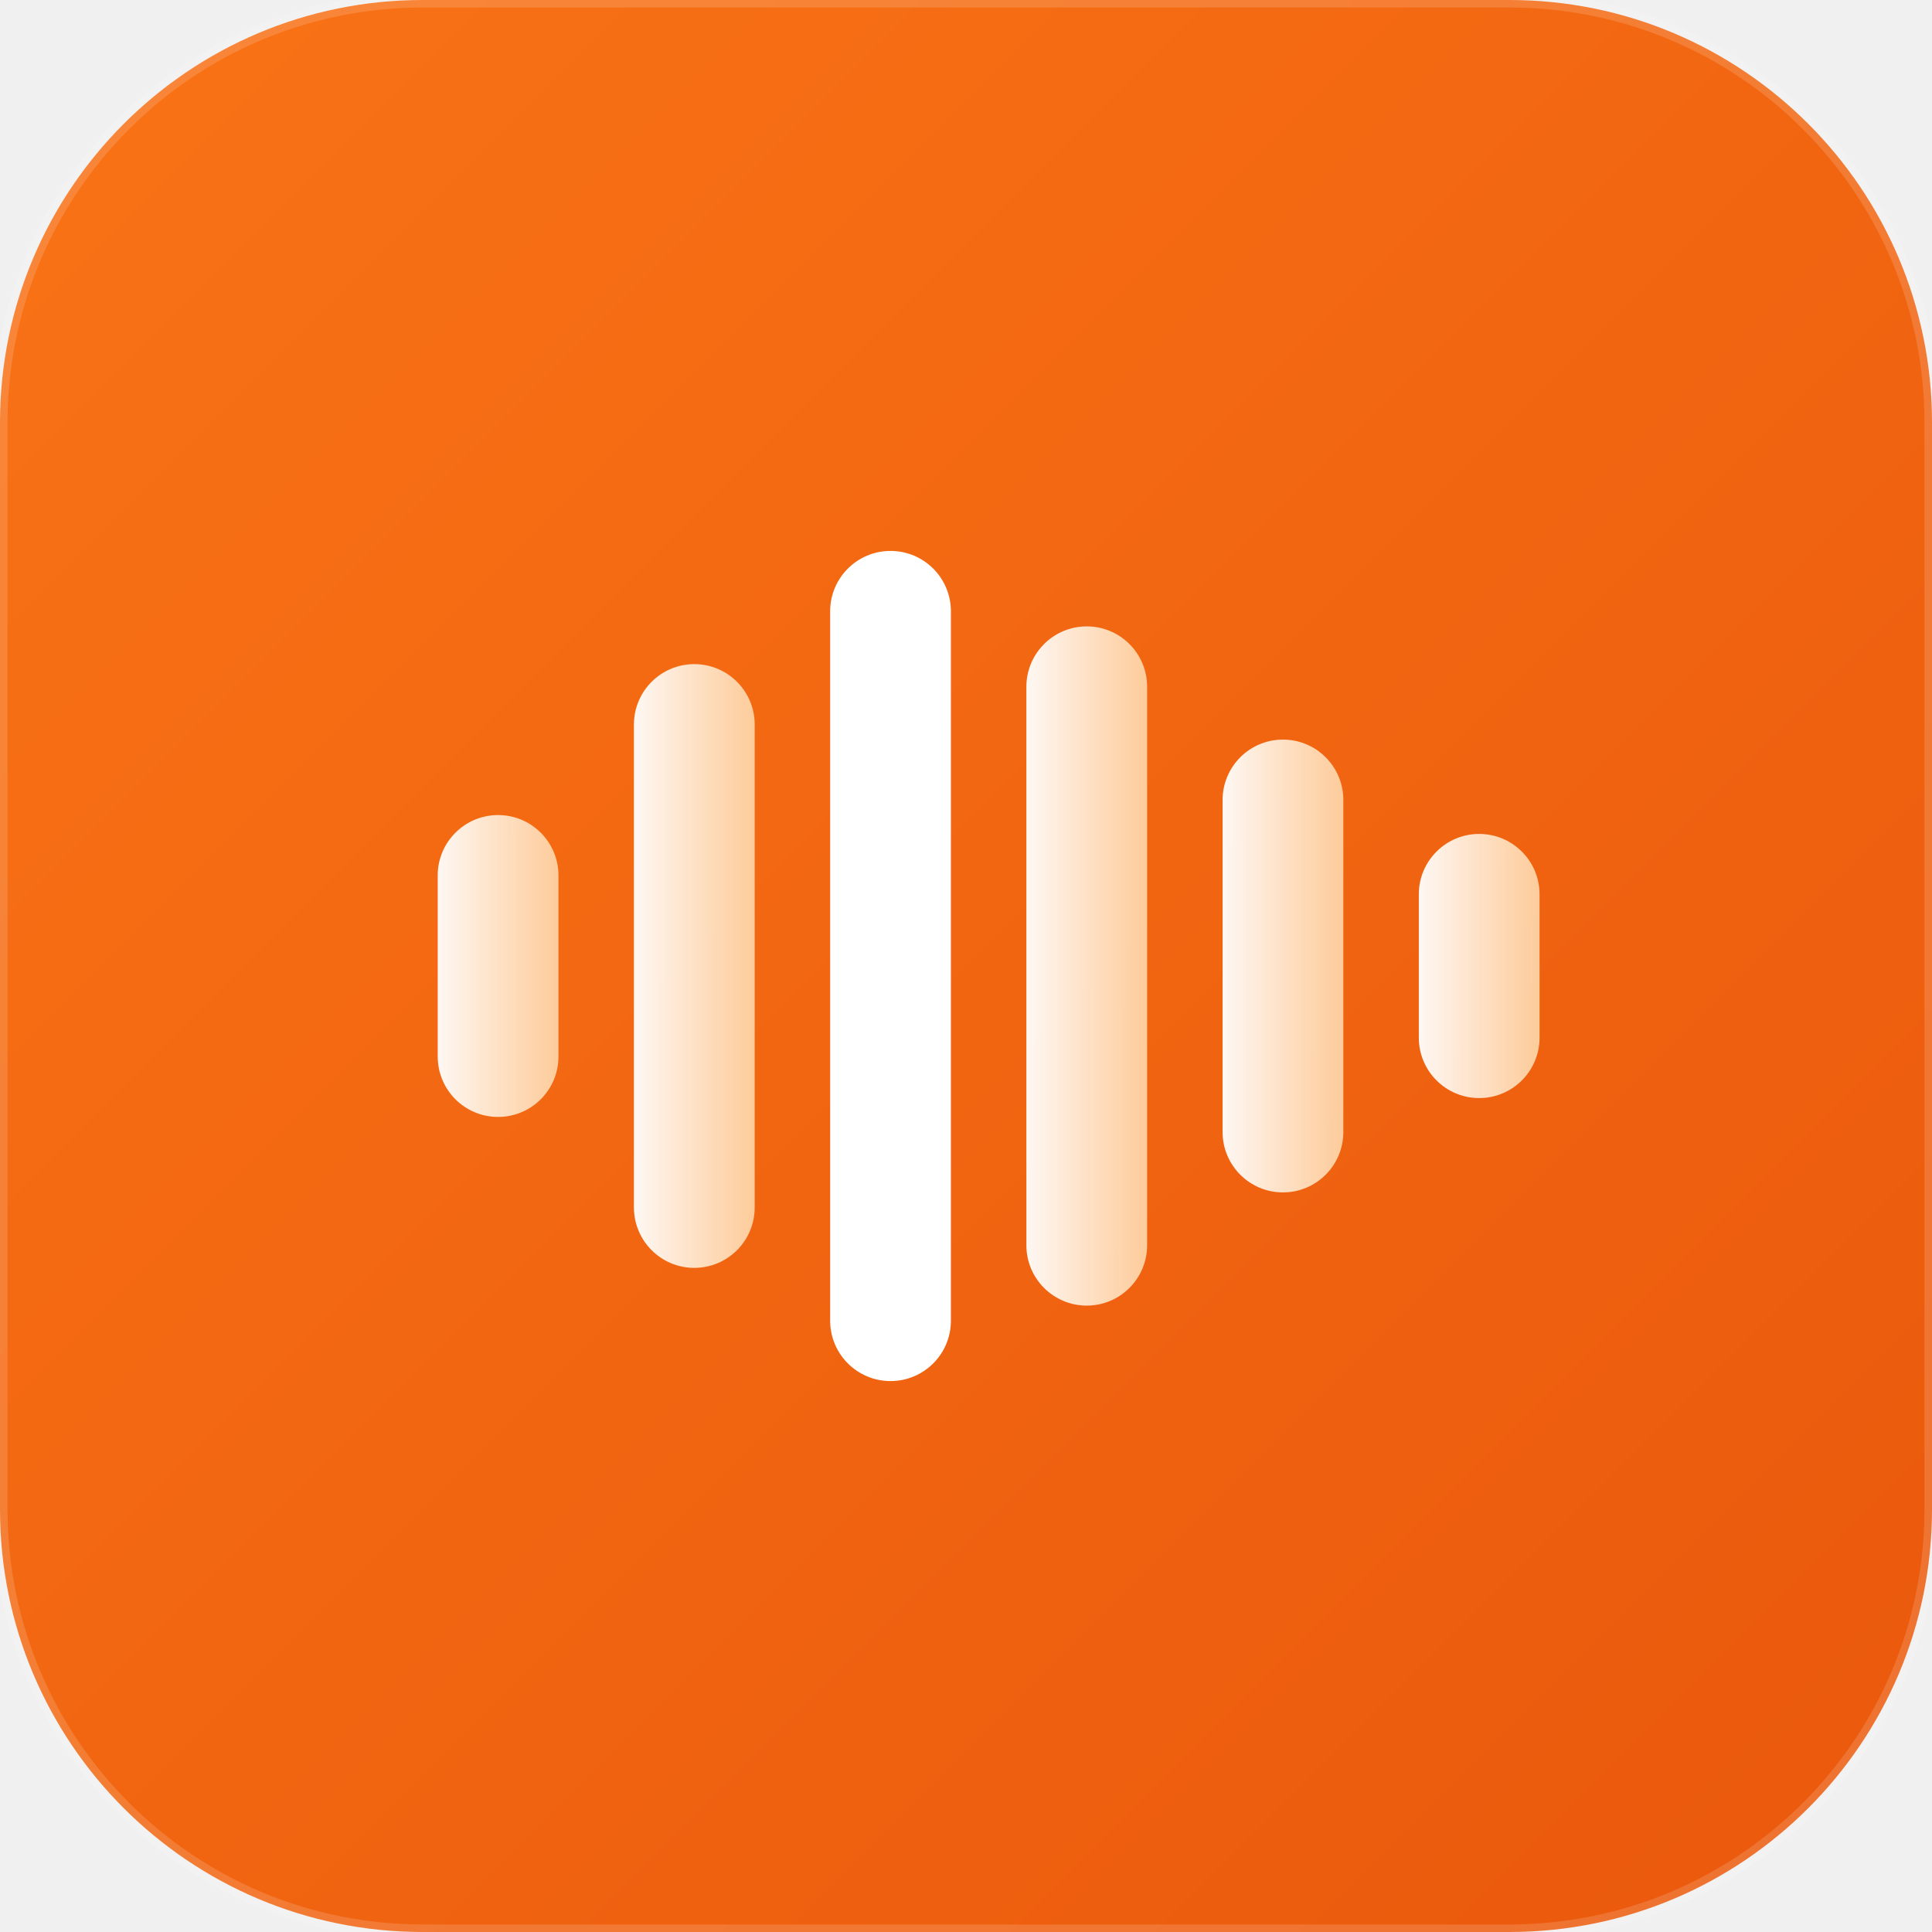
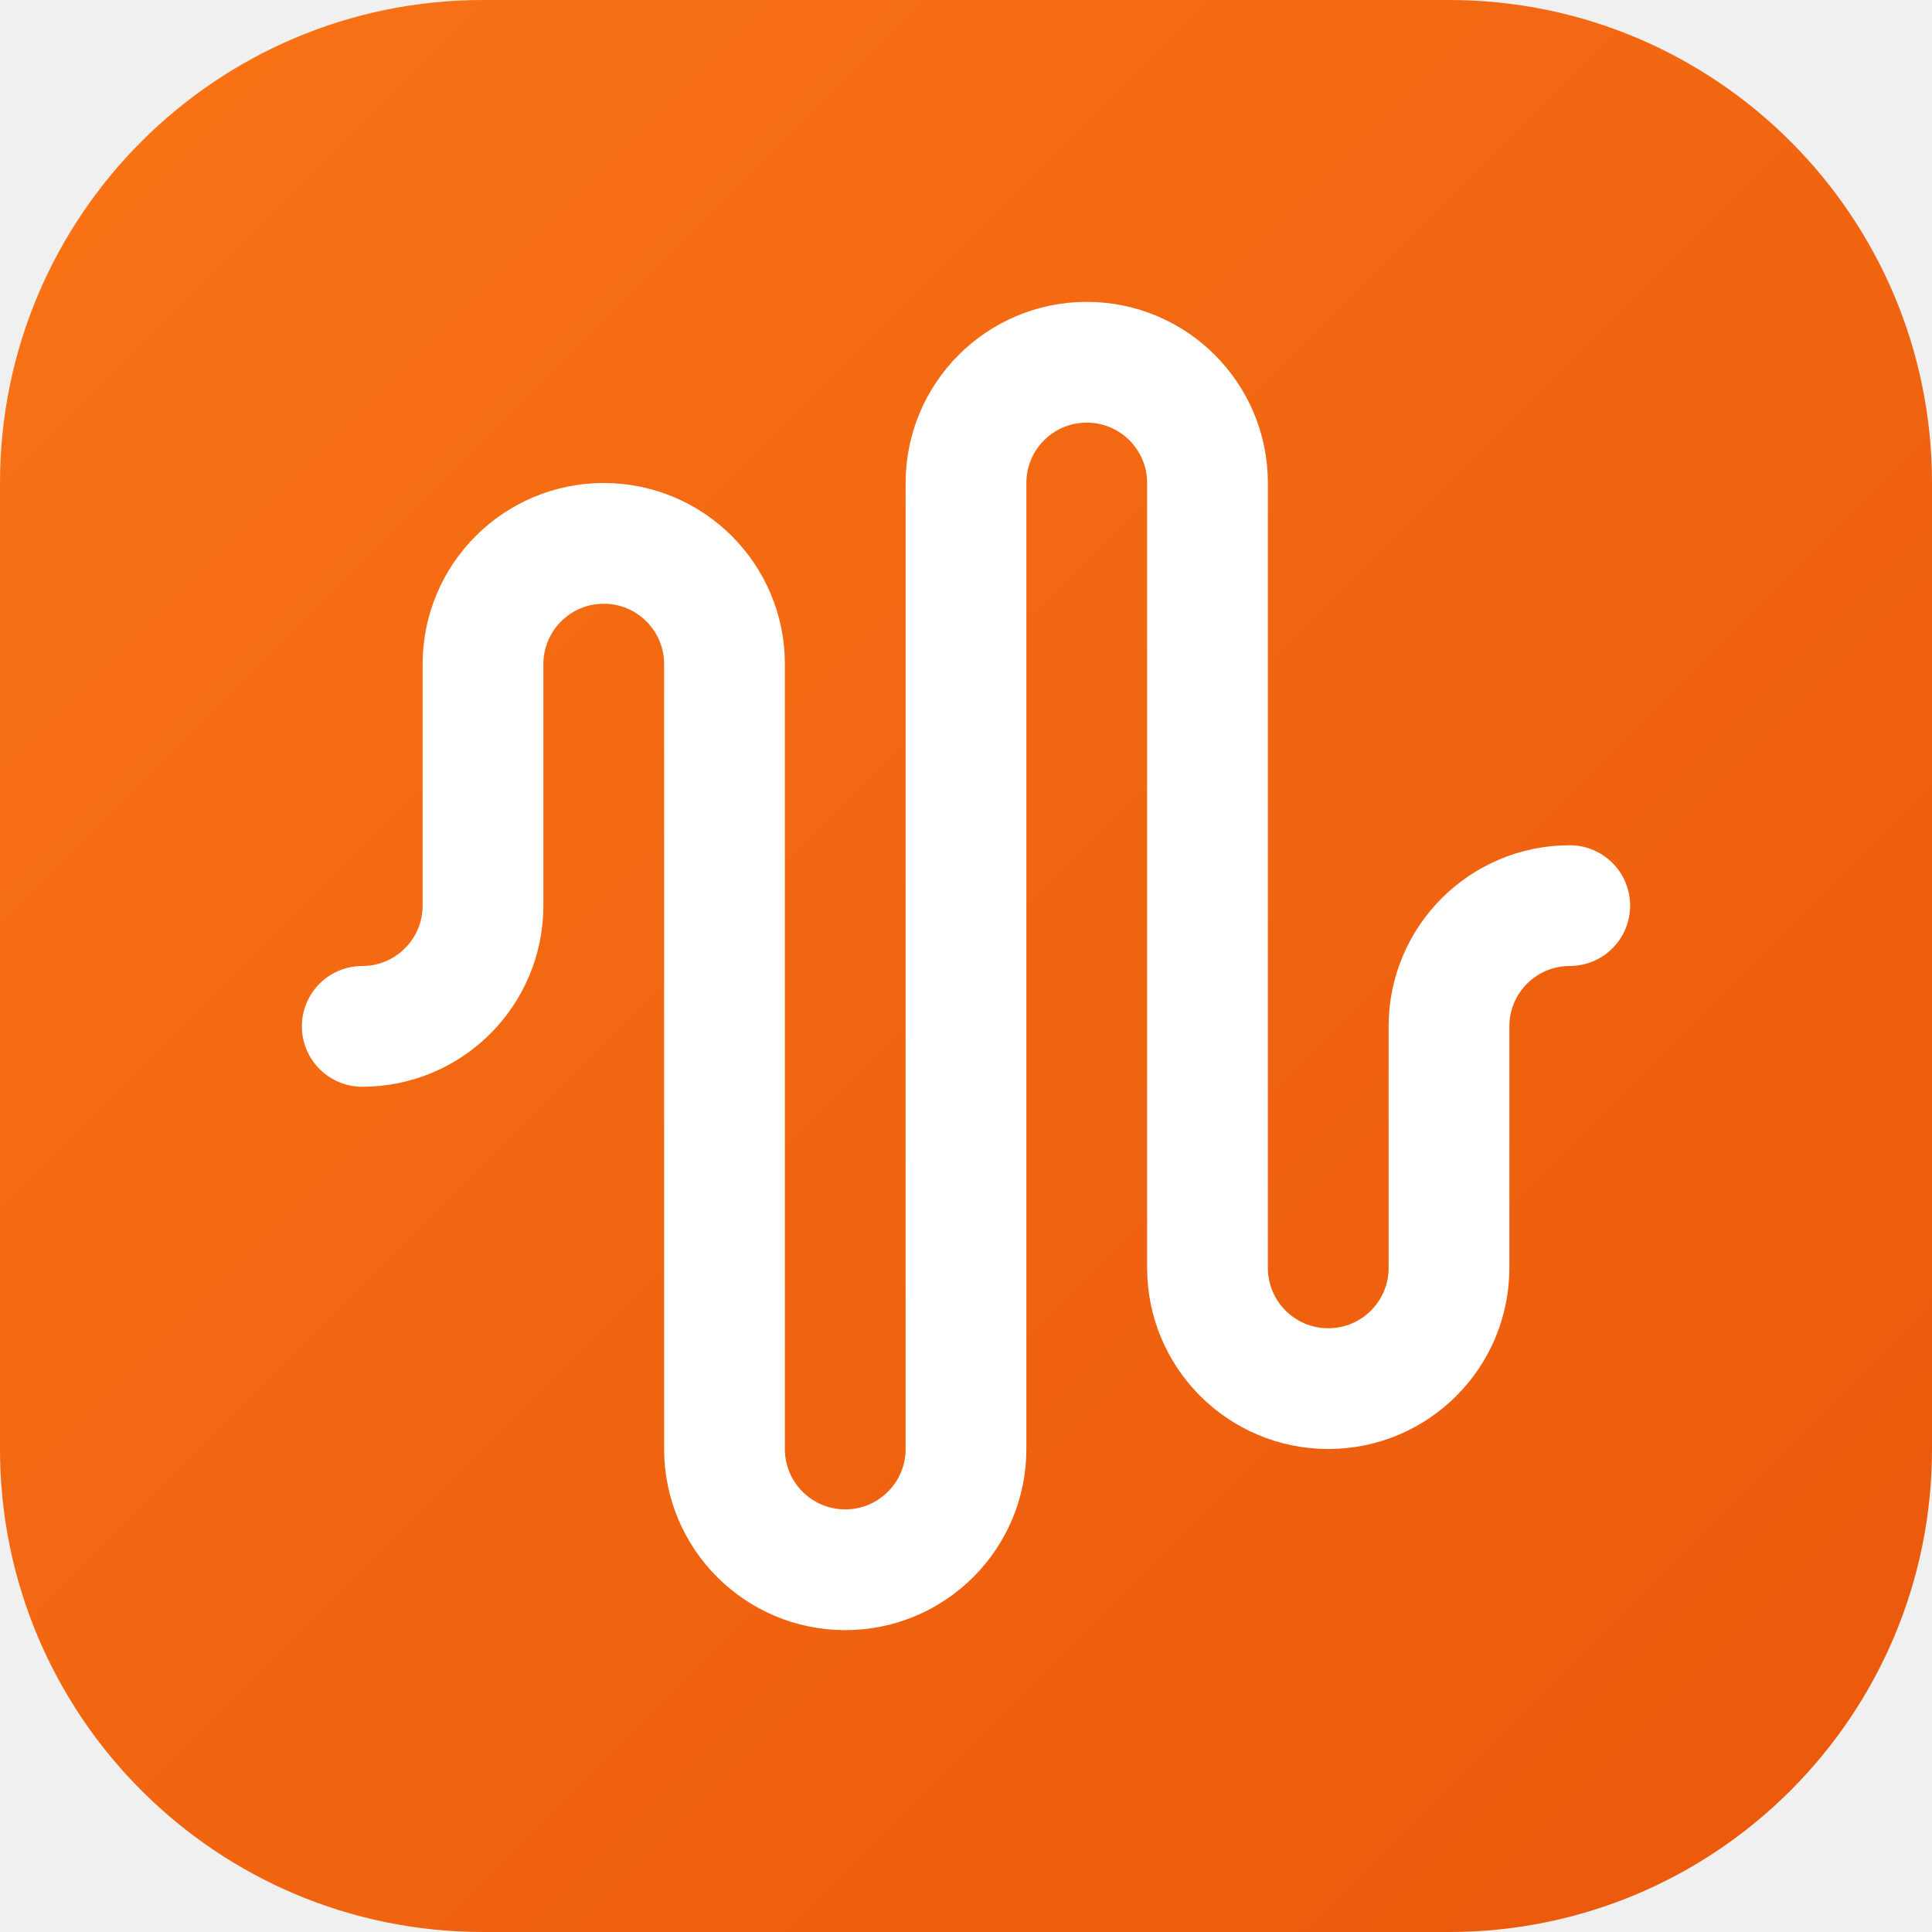
- <svg xmlns="http://www.w3.org/2000/svg" viewBox="0 0 512 512" width="512" height="512">
+ <svg xmlns="http://www.w3.org/2000/svg" width="512" height="512" viewBox="0 0 32 32">
  <defs>
-     <linearGradient id="bgGrad" x1="0%" y1="0%" x2="100%" y2="100%">
+     <linearGradient id="g" x1="0%" y1="0%" x2="100%" y2="100%">
      <stop offset="0%" style="stop-color:#F97316" />
      <stop offset="100%" style="stop-color:#EA580C" />
    </linearGradient>
-     <linearGradient id="waveGrad" x1="0%" y1="0%" x2="100%" y2="0%">
-       <stop offset="0%" style="stop-color:#FFFFFF;stop-opacity:0.95" />
-       <stop offset="100%" style="stop-color:#FED7AA;stop-opacity:0.9" />
-     </linearGradient>
  </defs>
-   <rect width="512" height="512" rx="112" ry="112" fill="url(#bgGrad)" />
-   <rect width="512" height="512" rx="112" ry="112" fill="none" stroke="white" stroke-opacity="0.15" stroke-width="4" />
-   <g transform="translate(256, 256)">
-     <rect x="-140" y="-40" width="32" height="80" rx="16" fill="url(#waveGrad)" />
-     <rect x="-88" y="-80" width="32" height="160" rx="16" fill="url(#waveGrad)" />
-     <rect x="-36" y="-110" width="32" height="220" rx="16" fill="white" />
-     <rect x="16" y="-90" width="32" height="180" rx="16" fill="url(#waveGrad)" />
-     <rect x="68" y="-60" width="32" height="120" rx="16" fill="url(#waveGrad)" />
-     <rect x="120" y="-35" width="32" height="70" rx="16" fill="url(#waveGrad)" />
+   <rect width="32" height="32" rx="8" fill="url(#g)" />
+   <g transform="translate(4,4) scale(1)">
+     <path d="M2 13a2 2 0 0 0 2-2V7a2 2 0 0 1 4 0v13a2 2 0 0 0 4 0V4a2 2 0 0 1 4 0v13a2 2 0 0 0 4 0v-4a2 2 0 0 1 2-2" fill="none" stroke="white" stroke-width="2" stroke-linecap="round" stroke-linejoin="round" />
  </g>
</svg>
